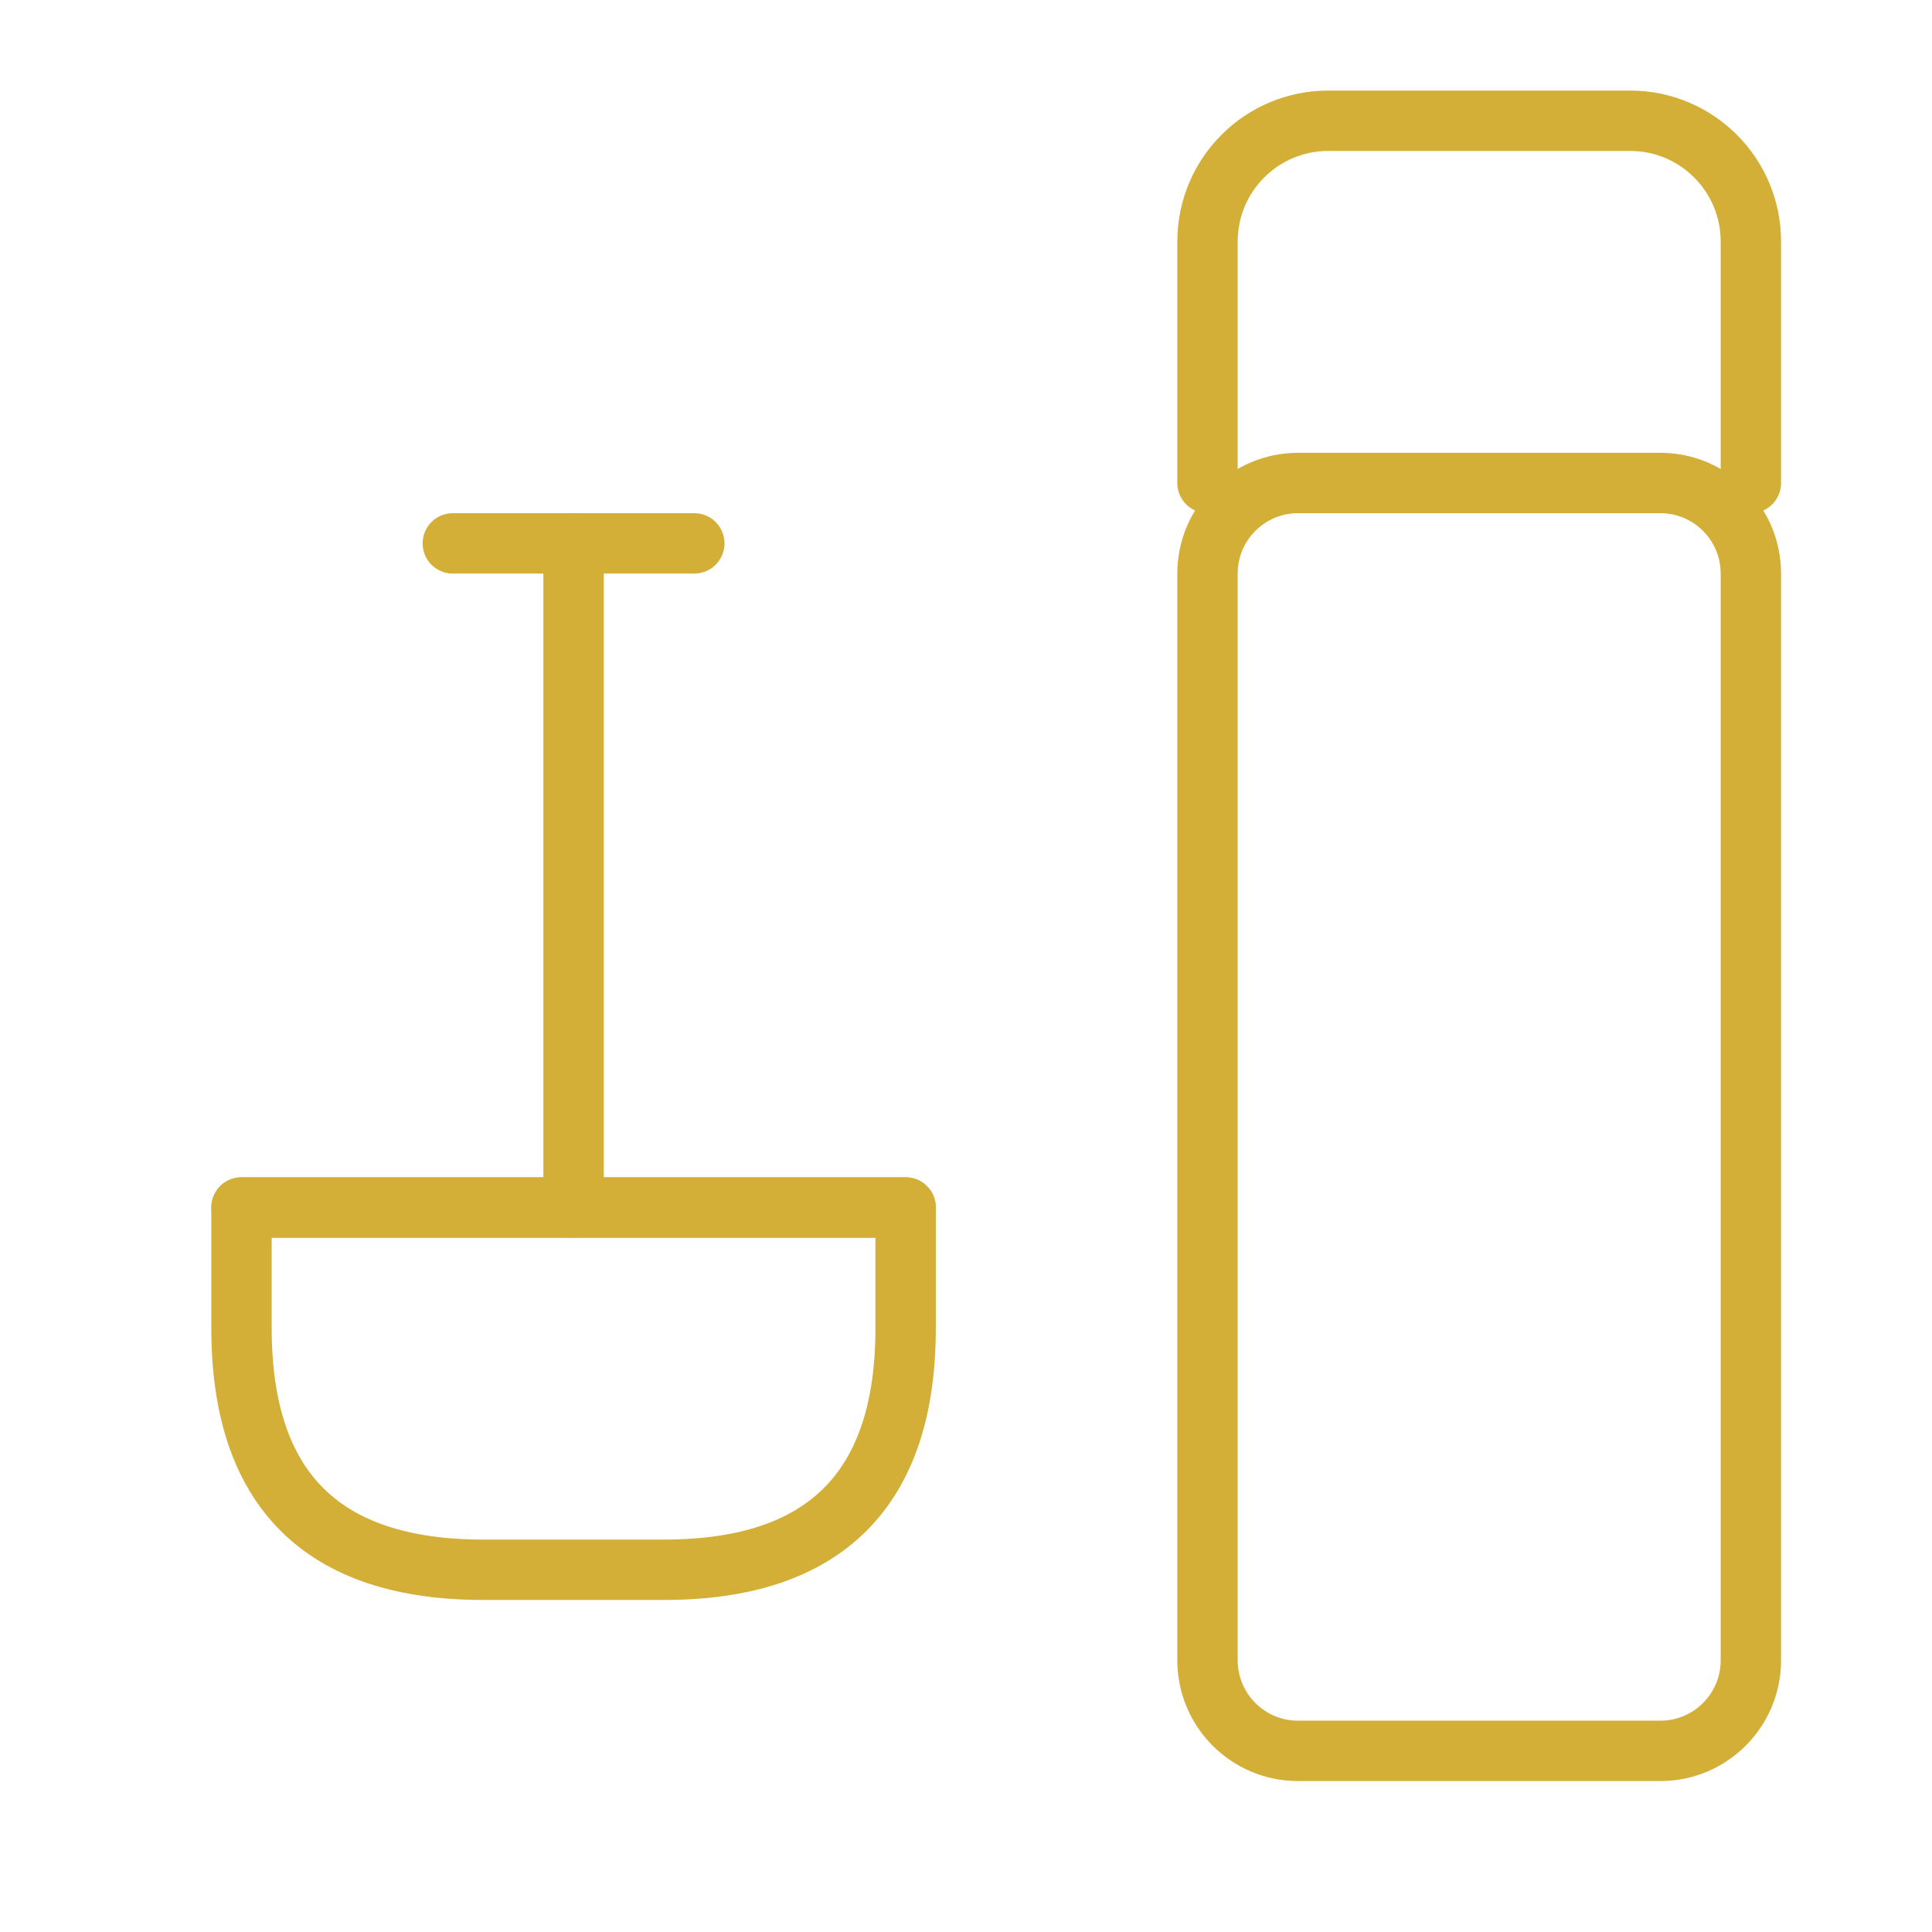
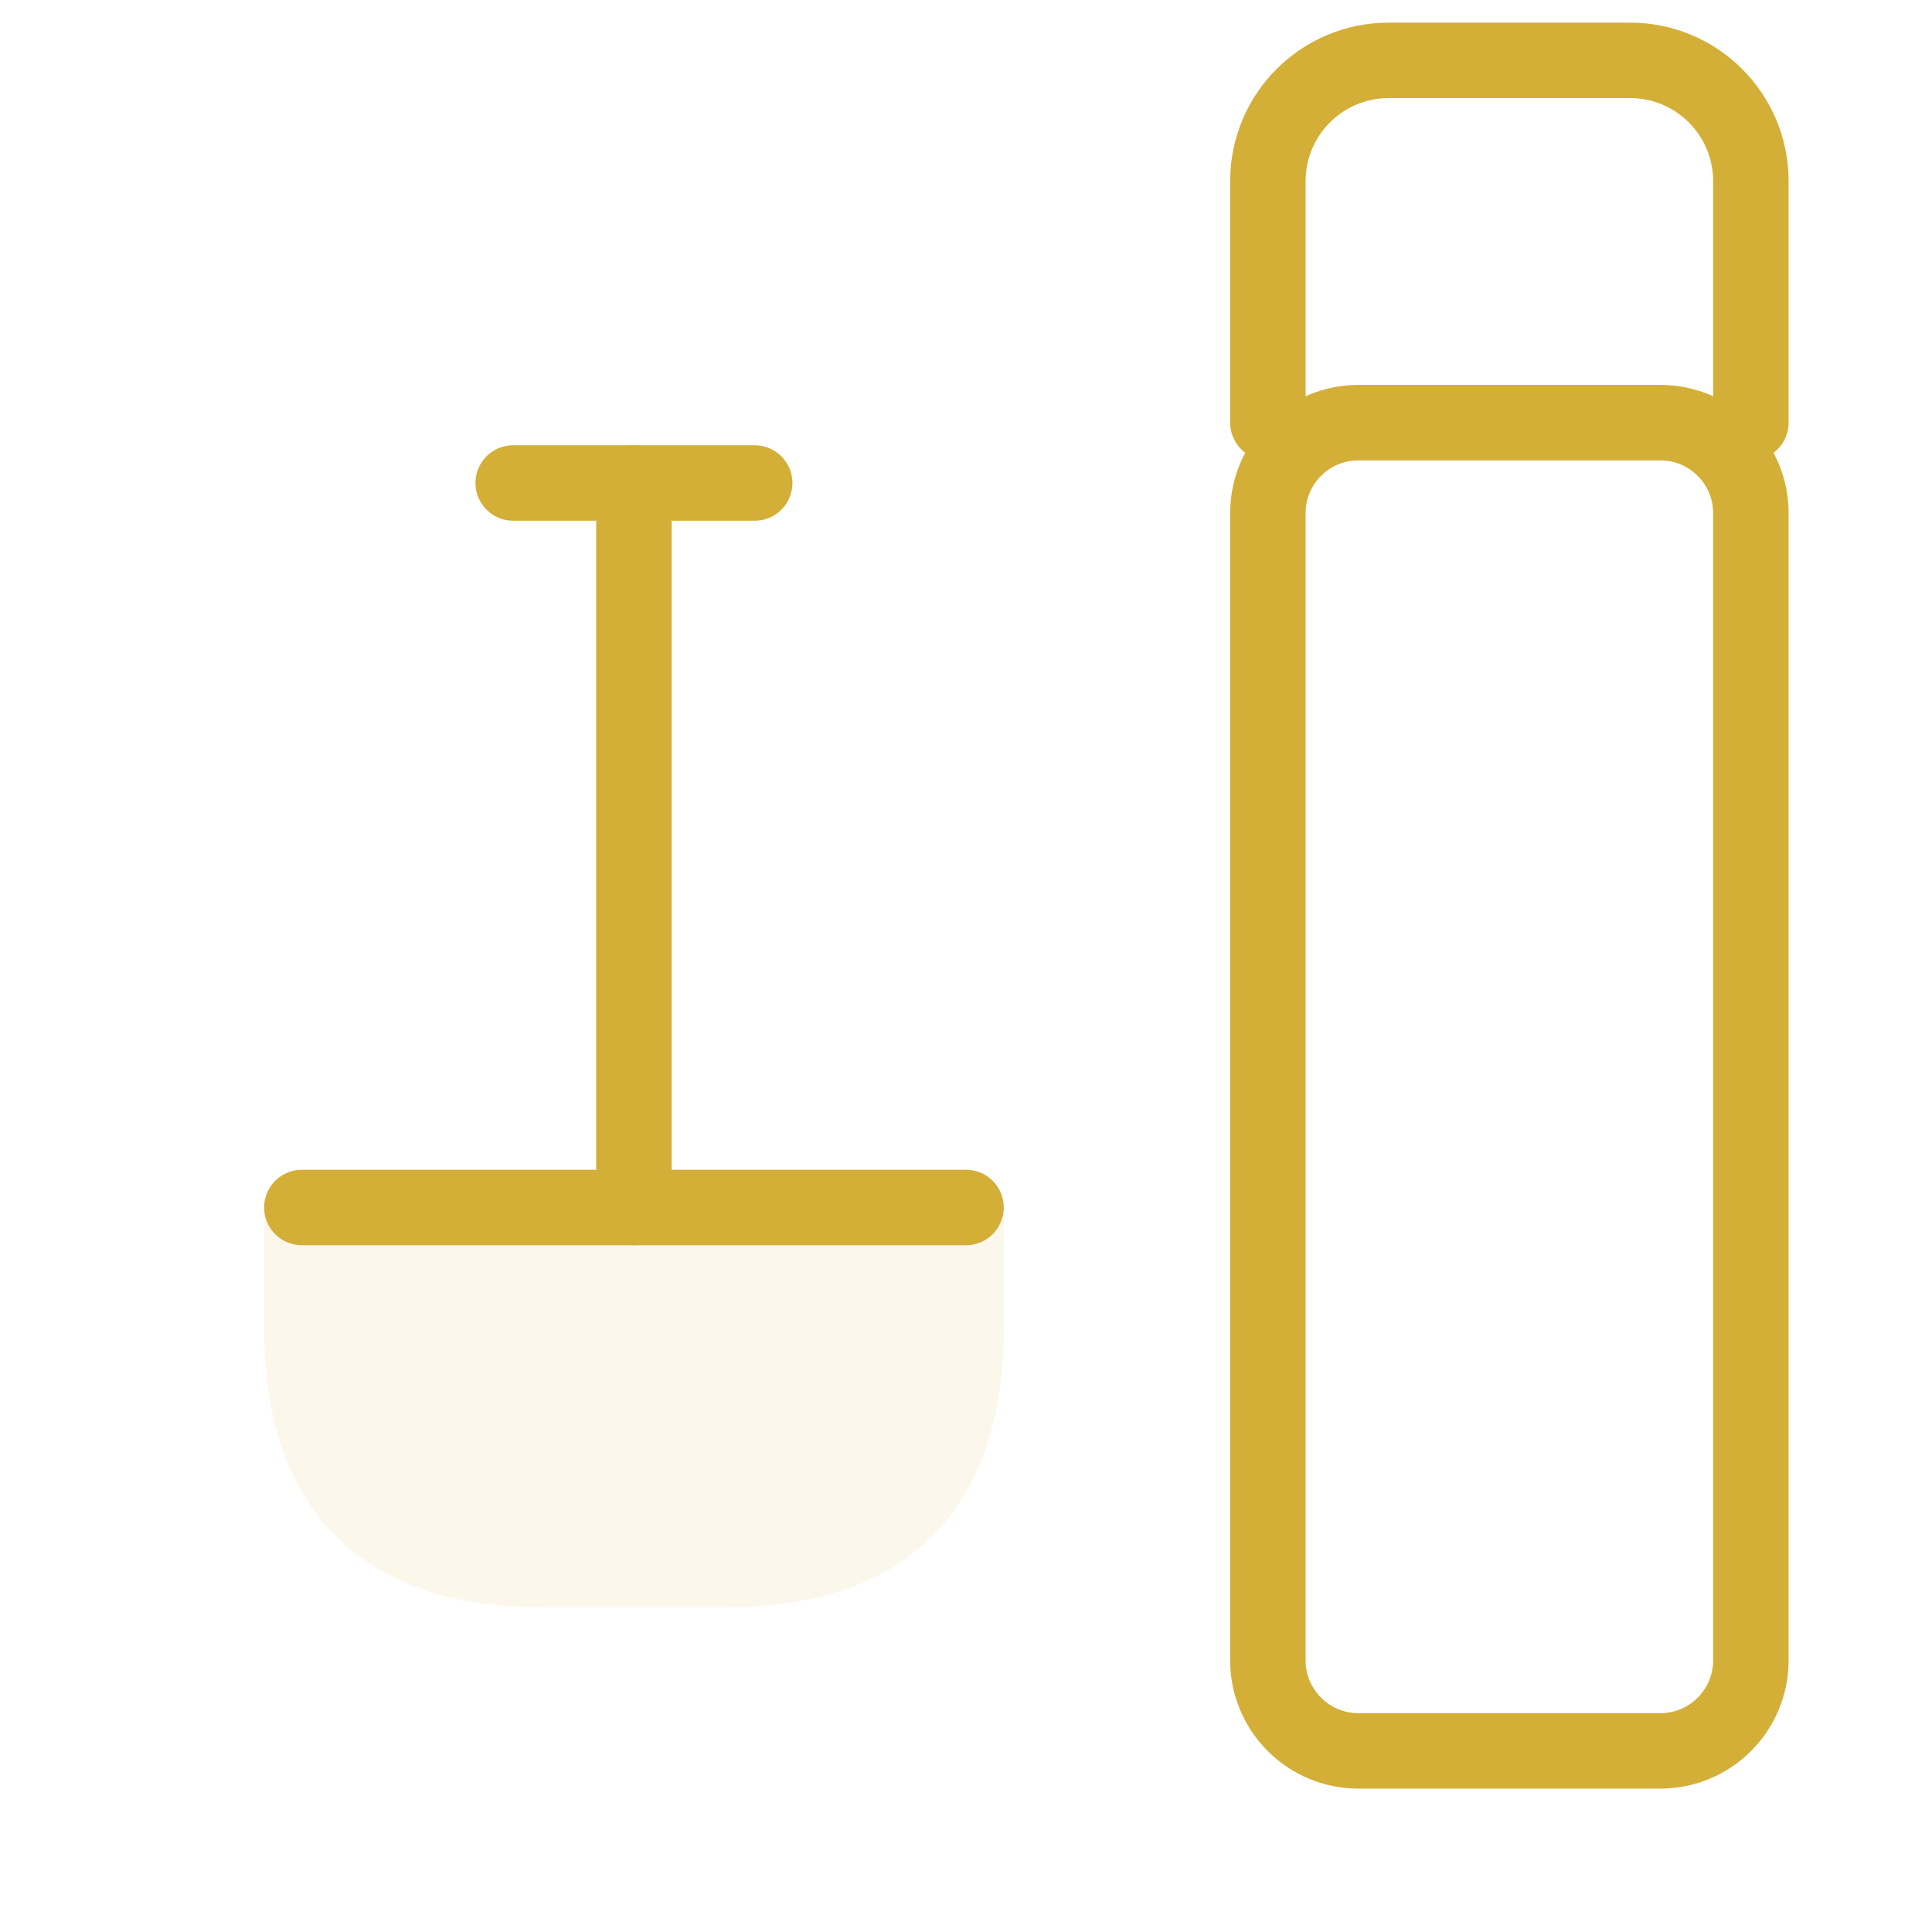
- <svg xmlns="http://www.w3.org/2000/svg" viewBox="0 0 64 64" fill="none" stroke="#d4af37" stroke-width="2" stroke-linecap="round" stroke-linejoin="round">
-   <path d="M8 44q0 8 8 8h6q8 0 8-8v-4H8v4z" />
-   <path d="M8 40h22" />
-   <line x1="19" y1="40" x2="19" y2="18" />
-   <line x1="15" y1="18" x2="23" y2="18" />
-   <rect x="40" y="16" width="18" height="42" rx="3" />
-   <path d="M40 16V8a4 4 0 0 1 4-4h10a4 4 0 0 1 4 4v8" />
+ <svg xmlns="http://www.w3.org/2000/svg" viewBox="0 0 64 64" fill="none" stroke="#d4af37" stroke-width="2.5" stroke-linecap="round" stroke-linejoin="round">
+   <path d="M10 44q0 8 8 8h6q8 0 8-8v-4H10v4z" fill="#d4af37" opacity=".1" />
+   <path d="M10 40h22" />
+   <line x1="21" y1="40" x2="21" y2="16" />
+   <line x1="17" y1="16" x2="25" y2="16" />
+   <rect x="42" y="14" width="16" height="44" rx="3" />
+   <path d="M42 14V6a4 4 0 0 1 4-4h8a4 4 0 0 1 4 4v8" />
</svg>
